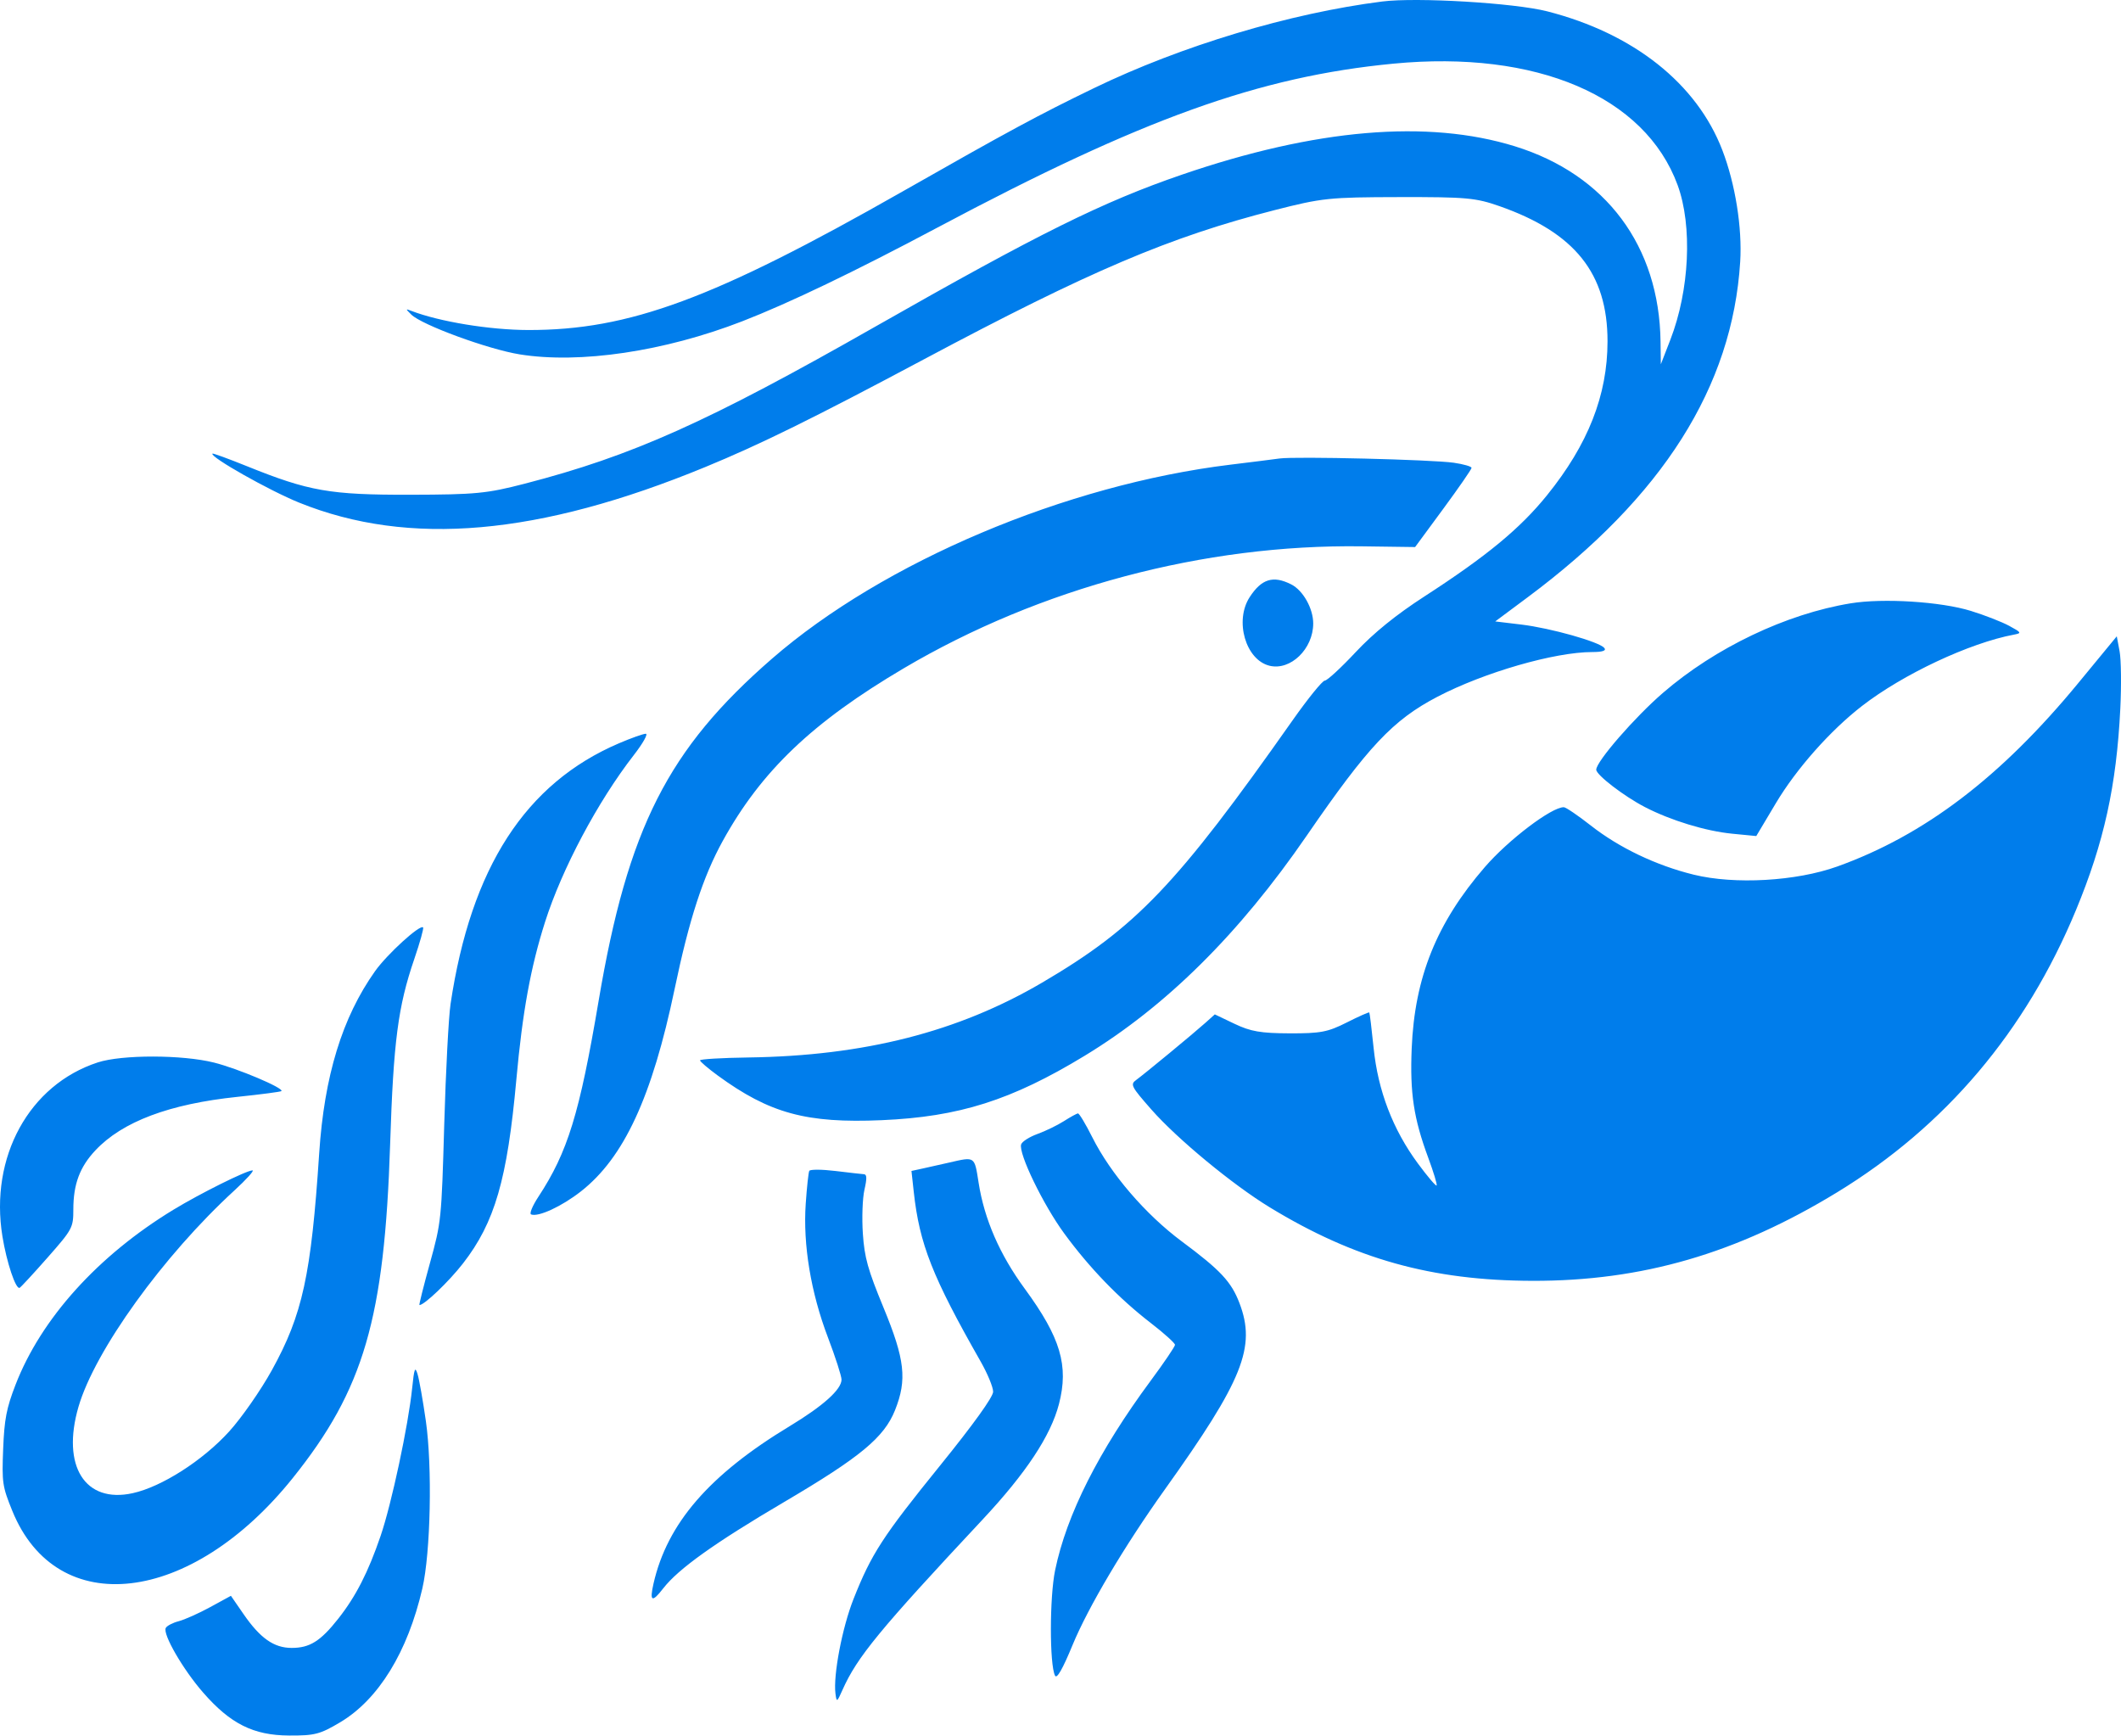
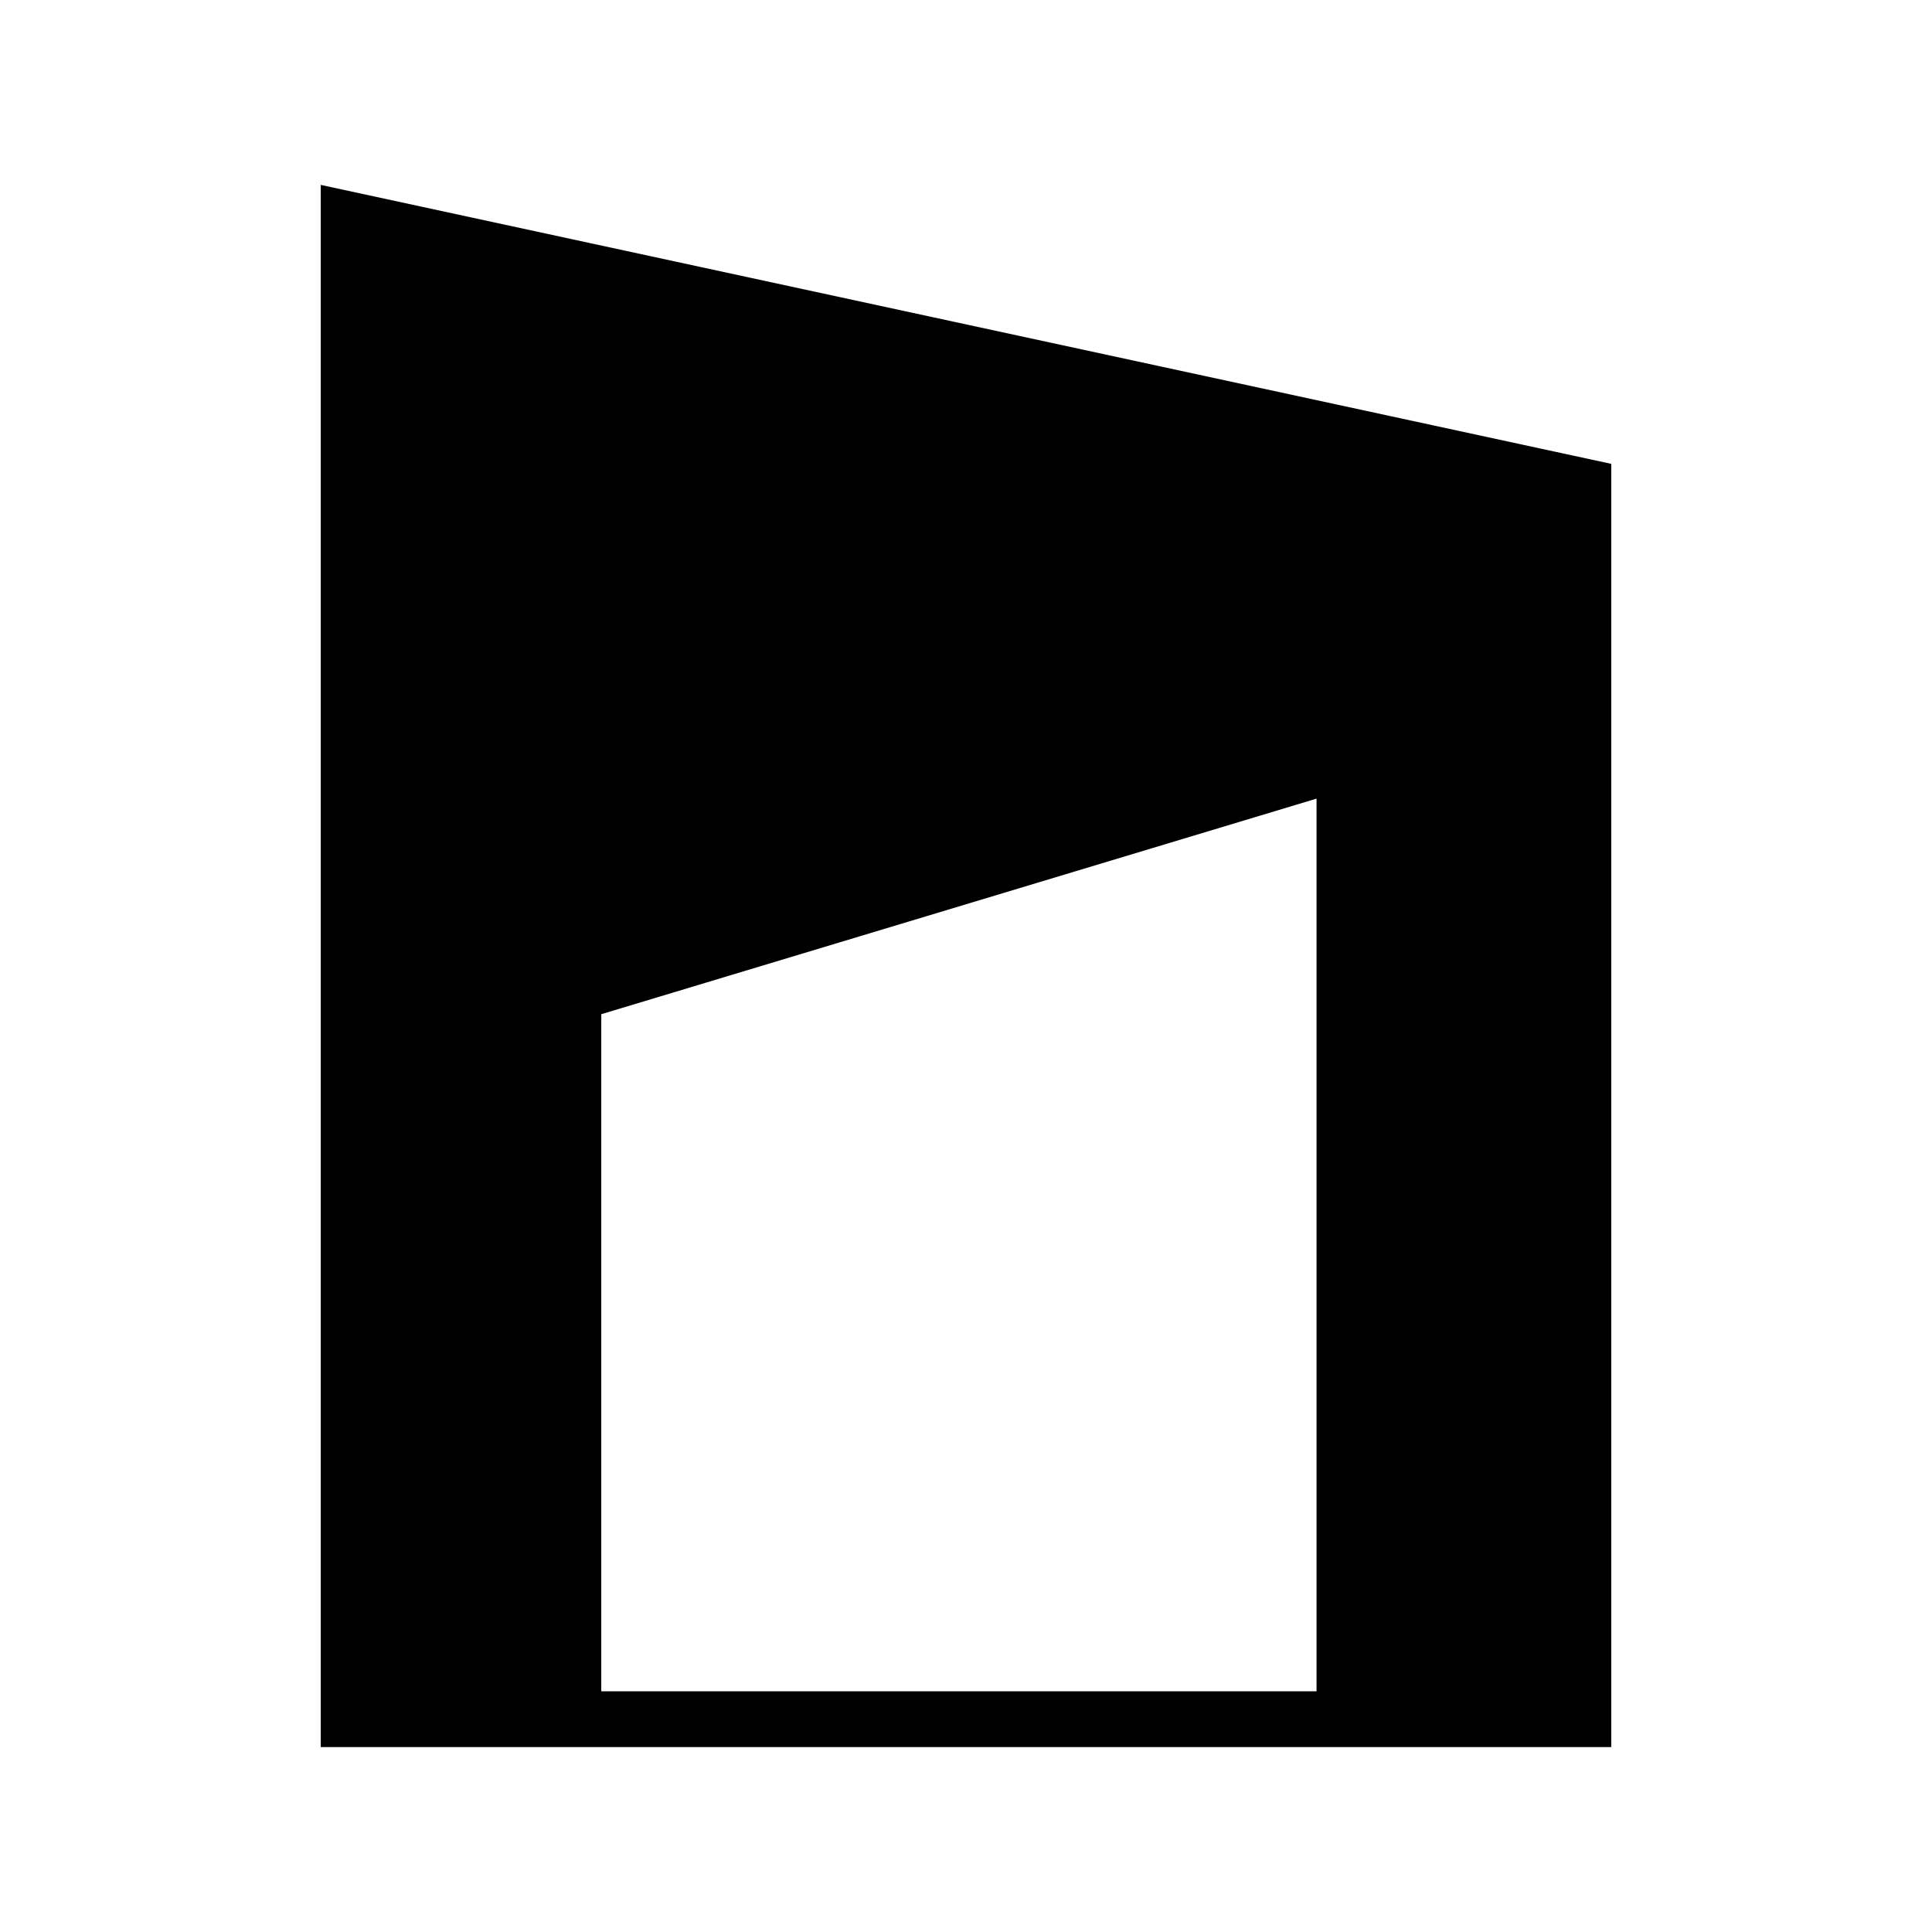
- <svg xmlns="http://www.w3.org/2000/svg" width="550" height="450" viewBox="0 0 550 450" fill="none">
-   <path d="M106.869 359.994C107.41 354.75 107.631 354.176 108.283 356.313C108.709 357.705 109.675 363.17 110.432 368.459C112.133 380.352 111.666 402.564 109.521 411.863C105.718 428.344 98.165 440.64 88.195 446.574C82.973 449.681 81.606 450.034 74.939 449.997C65.719 449.947 59.746 446.958 52.676 438.859C47.462 432.886 42.16 423.727 42.981 422.114C43.266 421.555 44.773 420.766 46.329 420.361C47.886 419.955 51.571 418.307 54.518 416.698L59.878 413.771L63.148 418.509C67.477 424.781 71.027 427.276 75.632 427.281C80.322 427.286 83.12 425.532 87.719 419.698C92.284 413.908 95.457 407.703 98.698 398.234C101.527 389.967 105.877 369.611 106.869 359.994ZM246.175 301.427C252.885 299.885 252.679 299.742 253.765 306.663C255.253 316.154 259.224 325.272 265.737 334.157C275.025 346.826 277.183 354.104 274.6 364.051C272.463 372.278 266.081 381.93 254.802 393.994C228.023 422.633 222.247 429.657 218.458 438.192C217.032 441.401 216.941 441.448 216.645 439.117C216.038 434.35 218.396 422.01 221.33 414.594C225.952 402.913 228.899 398.368 243.719 380.064C252.388 369.358 257.532 362.204 257.532 360.857C257.532 359.676 256.08 356.162 254.307 353.047C241.782 331.065 238.431 322.574 236.953 309.075L236.354 303.61L239.299 302.97C240.919 302.618 244.012 301.923 246.175 301.427ZM279.53 288.697C279.855 288.672 281.527 291.451 283.243 294.874C288.003 304.366 297.056 314.897 306.459 321.884C316.498 329.343 319.287 332.326 321.402 337.861C325.76 349.261 322.344 357.795 302.051 386.202C291.581 400.86 282.178 416.712 278.124 426.54C275.555 432.772 274.054 435.395 273.585 434.477C272.142 431.648 272.153 414.152 273.604 407.13C276.582 392.719 284.893 376.248 298.41 357.968C301.854 353.312 304.68 349.142 304.691 348.7C304.703 348.26 301.86 345.699 298.377 343.01C290.14 336.65 282.539 328.782 275.973 319.823C270.503 312.358 264.059 299.046 264.794 296.727C265.025 295.998 266.926 294.782 269.018 294.026C271.11 293.27 274.198 291.771 275.88 290.697C277.562 289.622 279.204 288.723 279.53 288.697ZM209.853 303.591C210.063 303.179 213.113 303.191 216.629 303.617C220.144 304.044 223.48 304.423 224.043 304.459C224.802 304.508 224.832 305.546 224.157 308.493C223.658 310.677 223.474 315.795 223.749 319.869C224.168 326.066 225.042 329.198 229.096 339.017C234.665 352.506 235.252 357.728 232.086 365.652C229.266 372.708 223.083 377.827 203.364 389.432C185.352 400.033 175.898 406.784 171.978 411.849C169.067 415.609 168.399 415.282 169.46 410.617C173.009 395.006 183.909 382.398 204.752 369.797C213.474 364.524 218.217 360.265 218.217 357.706C218.217 356.793 216.628 351.865 214.685 346.758C210.259 335.118 208.202 322.727 208.935 312.105C209.229 307.835 209.642 304.005 209.853 303.591ZM97.258 251.811C100.405 247.378 108.974 239.578 109.714 240.473C109.916 240.717 108.889 244.395 107.434 248.645C103.208 260.977 102.03 269.994 101.168 296.625C99.702 341.881 94.351 360.241 75.927 383.225C49.536 416.148 14.762 420.218 3.188 391.74C0.621 385.423 0.475 384.445 0.82 375.704C1.124 367.999 1.674 365.139 4.013 359.085C10.647 341.912 25.384 325.573 44.99 313.653C51.93 309.432 63.927 303.467 65.475 303.466C66.014 303.466 63.892 305.817 60.758 308.692C42.338 325.582 24.593 350.203 20.356 364.748C15.889 380.086 22.02 389.876 34.394 387.165C41.913 385.518 52.558 378.718 59.401 371.19C62.632 367.636 67.628 360.47 70.503 355.263C78.457 340.86 80.686 330.642 82.769 299.039C84.092 278.96 88.742 263.804 97.258 251.811ZM167.451 190.252C168.121 190.24 166.727 192.731 164.352 195.786C155.015 207.801 145.734 225.251 141.334 239.071C137.594 250.817 135.487 262.392 133.896 279.908C131.545 305.818 128.301 316.995 120.057 327.594C116.392 332.306 110.026 338.39 108.761 338.39C108.606 338.39 109.828 333.509 111.477 327.542C114.425 316.869 114.485 316.29 115.195 291.567C115.592 277.747 116.33 263.677 116.836 260.301C122.128 224.948 136.252 203.096 160.516 192.719C163.66 191.375 166.781 190.265 167.451 190.252ZM25.352 275.469C31.604 273.43 47.255 273.449 55.475 275.505C61.626 277.044 73.63 282.114 72.981 282.9C72.826 283.085 67.705 283.758 61.6 284.395C43.918 286.239 31.743 290.822 24.744 298.265C20.684 302.584 19.017 307.043 19.017 313.585C19.017 318.32 18.795 318.734 12.348 326.055C8.679 330.219 5.414 333.756 5.091 333.912C4.09 334.394 1.724 327.322 0.628 320.576C-2.715 299.992 7.542 281.278 25.352 275.469ZM549.636 168.877C550.037 171.017 550.12 177.705 549.82 183.739C548.825 203.763 545.594 218.441 538.312 236.004C525.271 267.455 504.492 292 476.391 309.148C450.364 325.029 425.762 332.176 397.369 332.101C371.24 332.033 351.273 326.449 329.297 313.066C319.678 307.207 305.306 295.342 298.596 287.718C293.326 281.731 293.039 281.177 294.614 280.03C296.874 278.382 309.418 268.028 312.538 265.234L315.014 263.017L320.129 265.459C324.299 267.451 326.937 267.907 334.417 267.932C342.432 267.959 344.303 267.604 349.228 265.116C352.324 263.551 354.953 262.383 355.072 262.52C355.187 262.658 355.694 266.81 356.197 271.743C357.329 282.814 361.186 292.873 367.671 301.663C370.16 305.037 372.349 307.611 372.536 307.386C372.721 307.158 371.744 303.922 370.362 300.194C366.584 289.993 365.589 283.429 366.068 271.858C366.833 253.417 372.522 239.299 385.01 224.848C391.139 217.754 402.386 209.23 405.521 209.301C406.057 209.314 409.199 211.446 412.504 214.039C419.865 219.815 429.468 224.402 439.208 226.791C449.826 229.398 465.755 228.495 476.391 224.683C499.016 216.572 518.808 201.523 538.859 177.183L548.906 164.985L549.636 168.877ZM331.796 118.881C335.993 118.3 371.352 119.163 377.009 119.986C379.532 120.353 381.593 120.95 381.589 121.312C381.584 121.676 378.29 126.443 374.269 131.907L366.955 141.842L353.088 141.653C312.231 141.094 269.692 152.422 234.38 173.264C210.68 187.252 197.418 199.898 187.413 218.05C182.308 227.312 178.711 238.374 174.951 256.372C169.084 284.453 161.807 300.169 150.615 308.931C145.642 312.824 139.562 315.627 137.711 314.88C137.232 314.686 138.083 312.634 139.603 310.32C147.232 298.693 150.273 288.8 155.241 259.447C162.812 214.715 173.187 194.253 200.199 170.778C229.07 145.687 276.393 125.671 319.127 120.474C324.413 119.832 330.114 119.115 331.796 118.881ZM358.443 0.387C367.387 -0.746 392.69 0.762 401.194 2.936C423.596 8.661 440.009 21.671 446.633 38.956C449.988 47.71 451.804 59.087 451.252 67.89C449.221 100.307 431.183 128.777 396.147 154.861L387.729 161.127L394.492 161.94C402.097 162.853 414.697 166.406 416.021 168.009C416.601 168.711 415.553 169.065 412.9 169.065C403.12 169.065 384.869 174.333 372.755 180.652C361.207 186.676 354.766 193.519 338.837 216.687C321.346 242.128 302.369 260.934 281.25 273.756C262.276 285.278 248.717 289.579 228.638 290.447C209.118 291.291 199.571 288.688 186.108 278.855C183.586 277.011 181.523 275.247 181.524 274.934C181.526 274.62 187.172 274.284 194.07 274.188C224.093 273.767 248.427 267.57 270.201 254.8C294.614 240.483 305.107 229.498 335.168 186.79C339.162 181.115 342.928 176.472 343.534 176.472C344.142 176.47 347.744 173.152 351.54 169.095C356.185 164.131 362.015 159.406 369.364 154.652C385.493 144.215 394.165 137.061 401.139 128.437C411.815 115.237 416.843 102.455 416.85 88.501C416.858 70.906 408.401 60.322 388.847 53.457C382.671 51.29 380.234 51.069 362.812 51.104C344.641 51.14 342.875 51.325 330.485 54.49C303.309 61.435 282.505 70.288 239.486 93.218C210.973 108.417 197.153 115.224 182.858 121.108C139.695 138.872 106.054 141.82 77.586 130.33C69.865 127.214 54.386 118.468 55.084 117.616C55.204 117.472 59.227 118.938 64.024 120.875C80.115 127.374 85.554 128.325 106.385 128.28C123.36 128.241 126.221 127.965 136.091 125.409C164.001 118.18 183.449 109.467 226.954 84.701C269.411 60.533 285.968 52.325 306.459 45.295C341.142 33.396 370.189 30.921 392.83 37.934C416.448 45.252 430.281 63.805 430.598 88.593L430.673 94.455L433.136 88.106C438.124 75.243 438.908 58.559 435.021 47.976C426.565 24.948 398.43 12.937 361.308 16.506C326.525 19.85 296.183 30.758 243.117 58.992C221.584 70.448 204.605 78.598 192.443 83.316C172.297 91.13 150.362 94.39 134.78 91.886C126.561 90.565 109.345 84.245 106.644 81.557C105.137 80.058 105.138 80.02 106.664 80.607C113.988 83.419 126.995 85.549 136.975 85.57C163.135 85.624 185.079 77.507 233.943 49.705C261.56 33.992 269.35 29.786 283.63 22.873C306.36 11.871 334.453 3.428 358.443 0.387ZM479.886 156.435C488.345 155.046 503.296 155.991 511.086 158.404C514.665 159.513 519.136 161.256 521.019 162.279C524.208 164.009 524.293 164.165 522.259 164.546C510.715 166.714 493.468 174.811 482.814 183.067C474.594 189.436 465.822 199.34 460.507 208.251L455.422 216.776L449.191 216.169C442.333 215.501 433.252 212.734 426.557 209.269C421.127 206.459 413.923 200.927 413.922 199.567C413.922 197.456 423.91 185.962 431.235 179.641C444.798 167.938 463.162 159.179 479.886 156.435ZM324.053 154.832C327.137 150.083 330.154 149.156 334.824 151.519C337.897 153.075 340.532 157.755 340.532 161.657C340.532 168.25 334.658 173.938 329.212 172.619C323.014 171.117 320.07 160.966 324.053 154.832Z" fill="#007DEB" />
+ <svg xmlns="http://www.w3.org/2000/svg" width="512" height="512" viewBox="0 0 512 512" fill="none">
+   <path d="M427 122.928L85 49L85 463L427 463L427 122.928ZM159.345 268.774L348.898 211.642L348.898 448.214L159.345 448.214L159.345 268.774Z" fill-rule="evenodd" fill="#000000" />
</svg>
